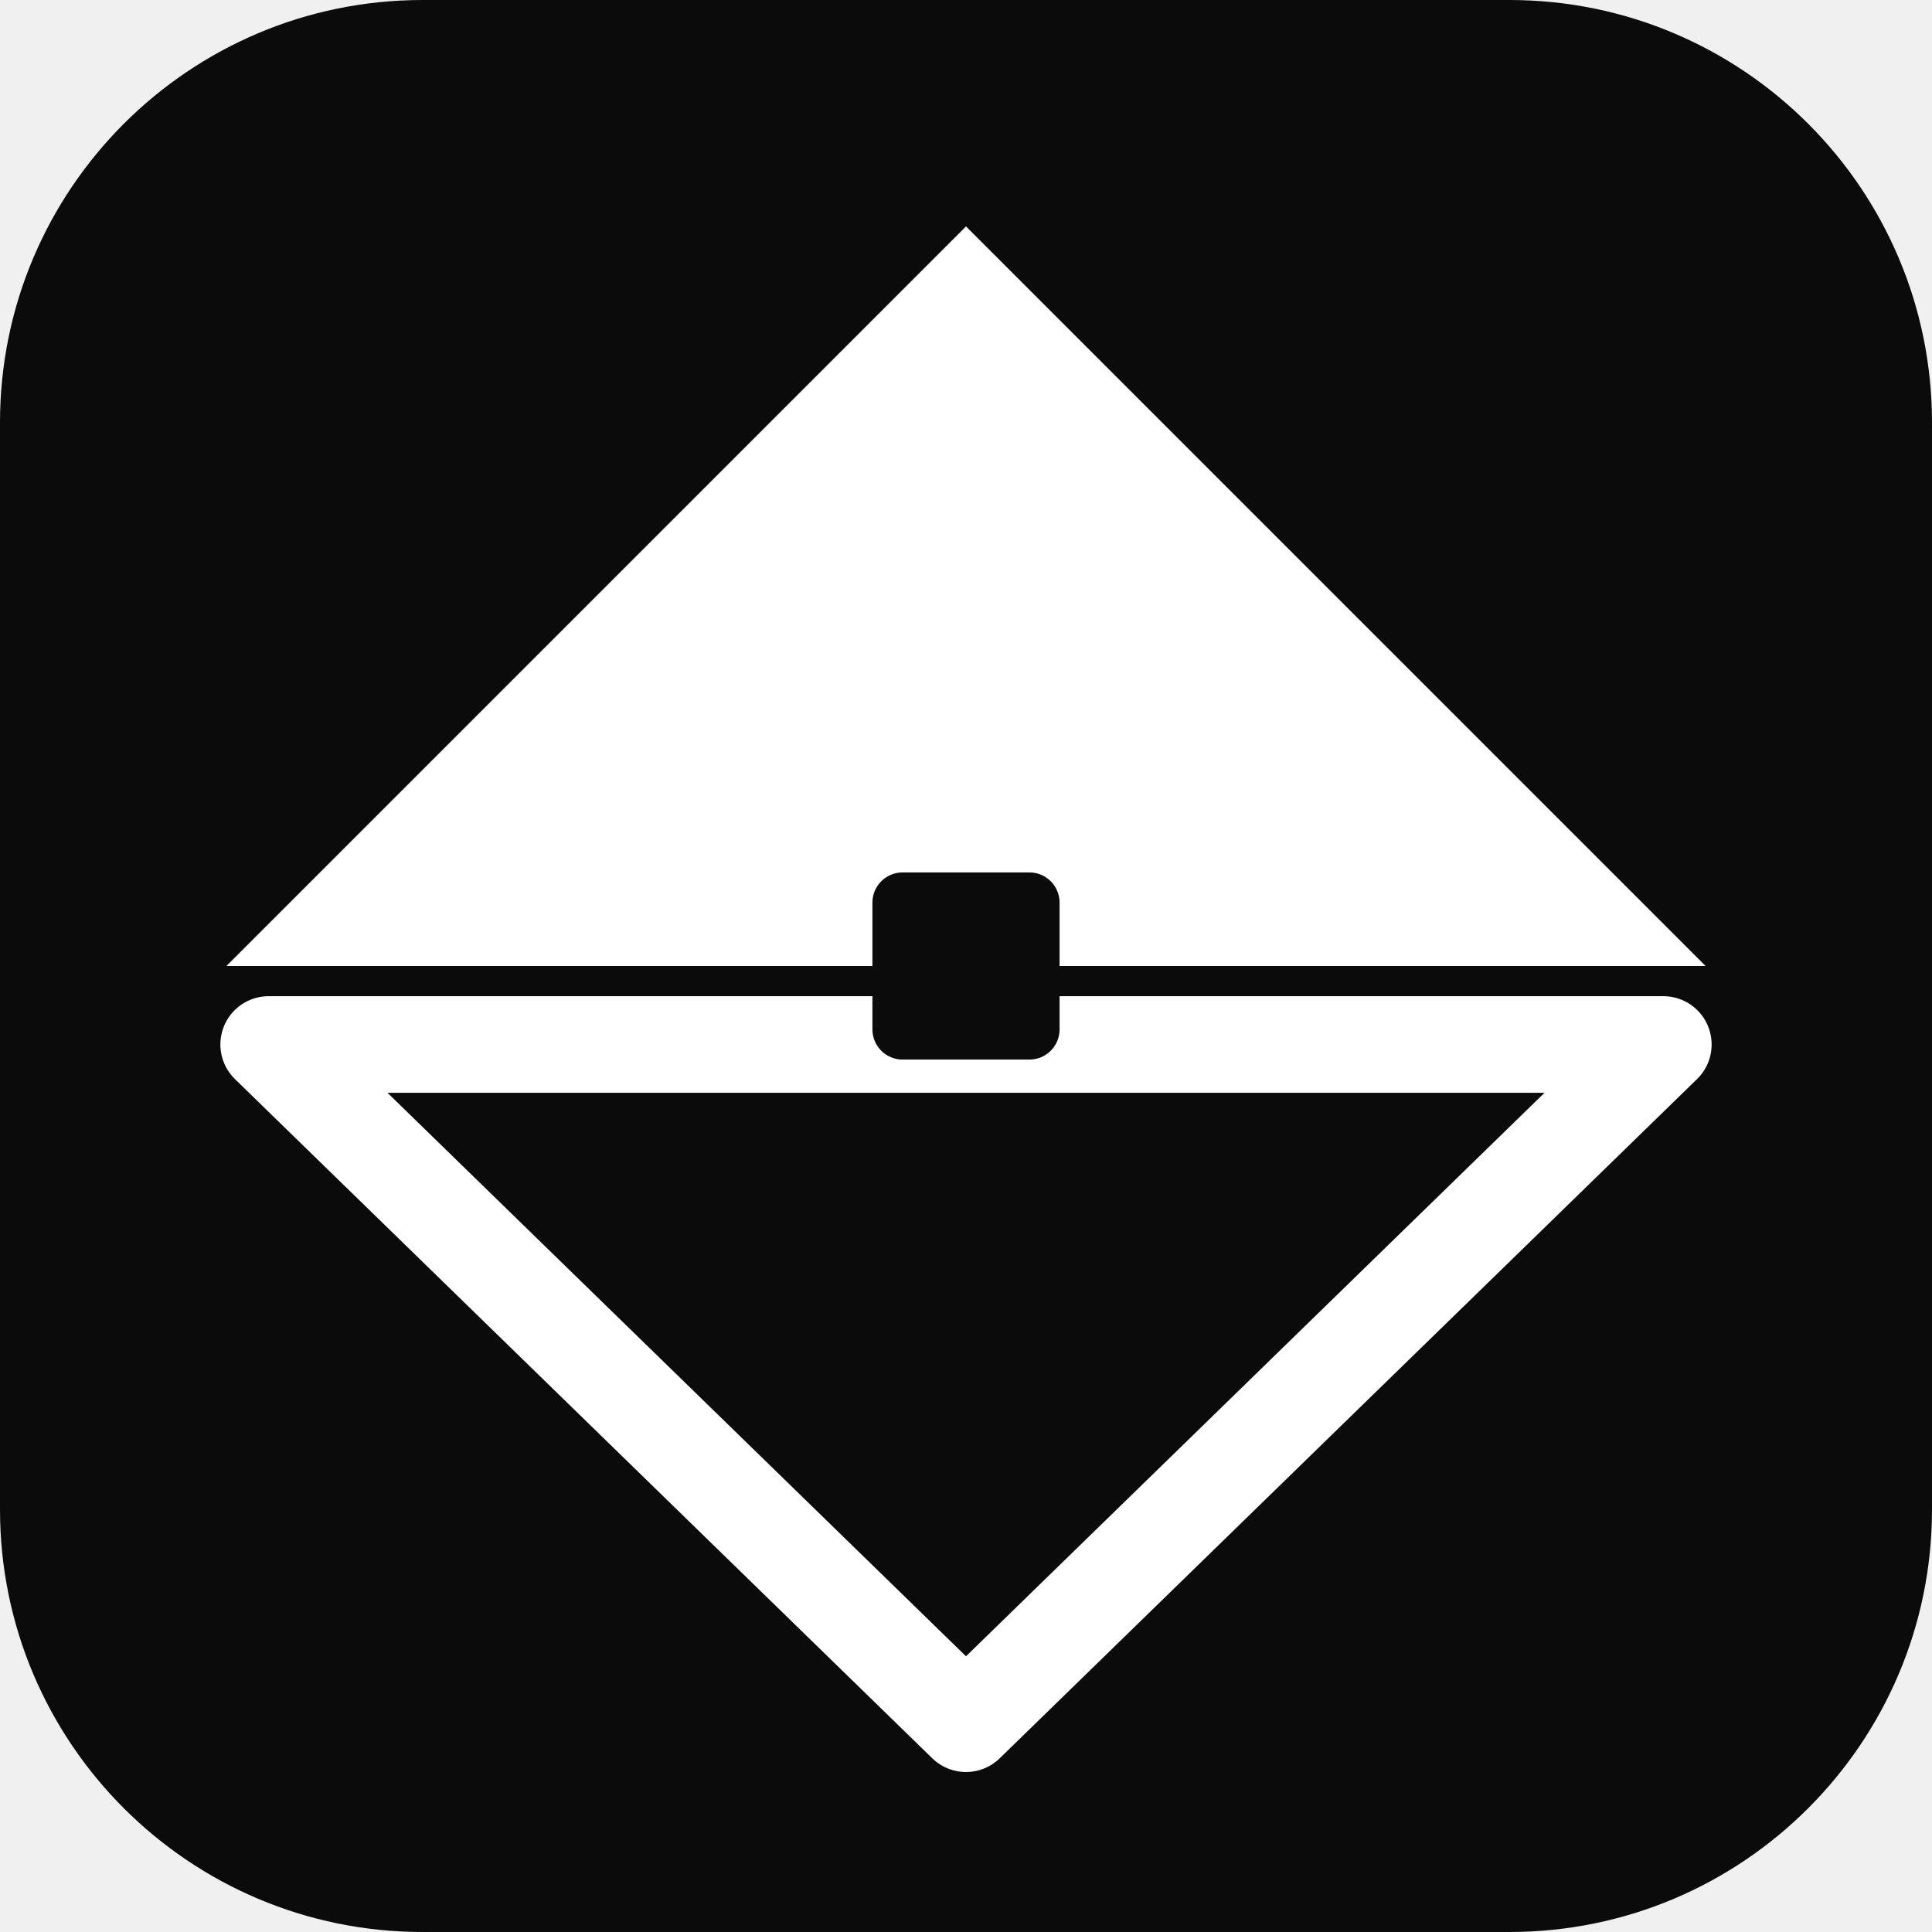
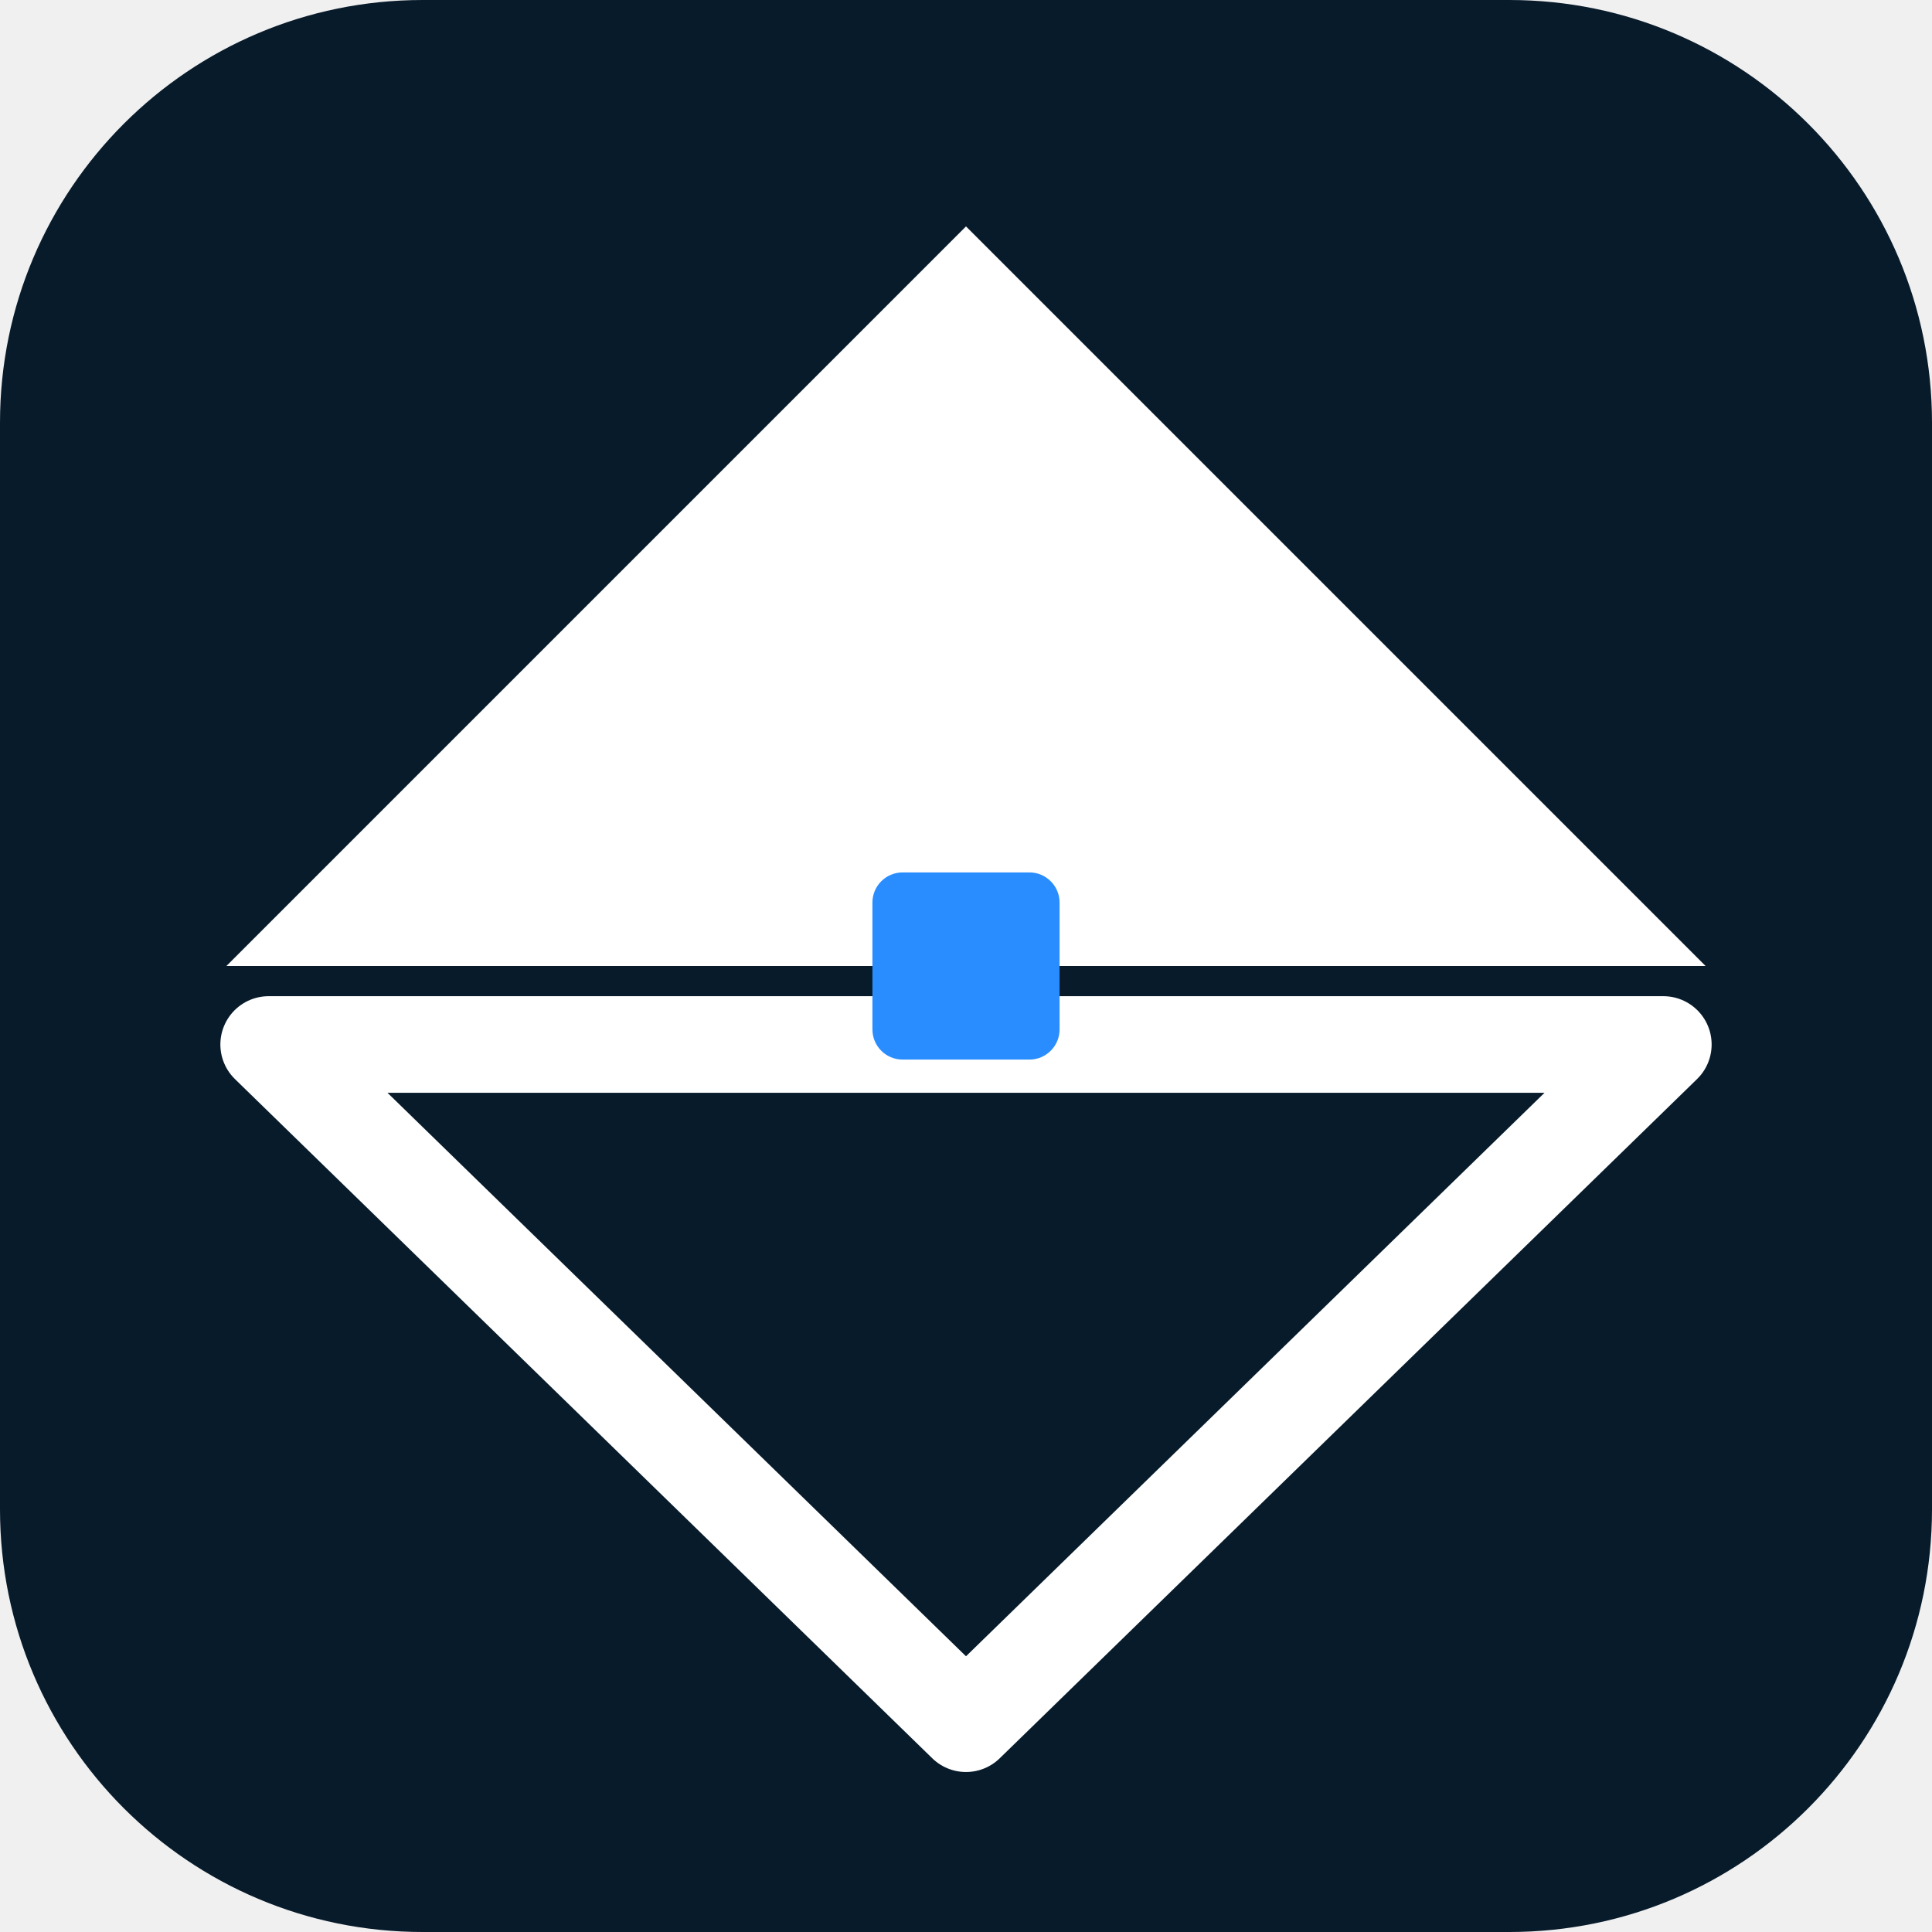
- <svg xmlns="http://www.w3.org/2000/svg" viewBox="0 0 64 64" width="64" height="64" role="img" aria-label="Oddix">
-   <rect width="64" height="64" rx="14" fill="#0b0b0c" />
+ <svg xmlns="http://www.w3.org/2000/svg" viewBox="0 0 64 64" width="64" height="64" role="img" aria-label="Callova">
+   <rect width="64" height="64" rx="14" fill="#081b2b" />
  <path d="M32 7.5 56.5 32H7.5Z" fill="#ffffff" />
  <path d="M8.9 34.6h46.2L32 57.1Z" fill="none" stroke="#ffffff" stroke-width="3.2" stroke-linejoin="round" />
-   <rect x="28.9" y="28.9" width="6.2" height="6.2" rx="1" fill="#0b0b0c" />
+   <rect x="28.9" y="28.9" width="6.2" height="6.2" rx="1" fill="#298dff" />
</svg>
